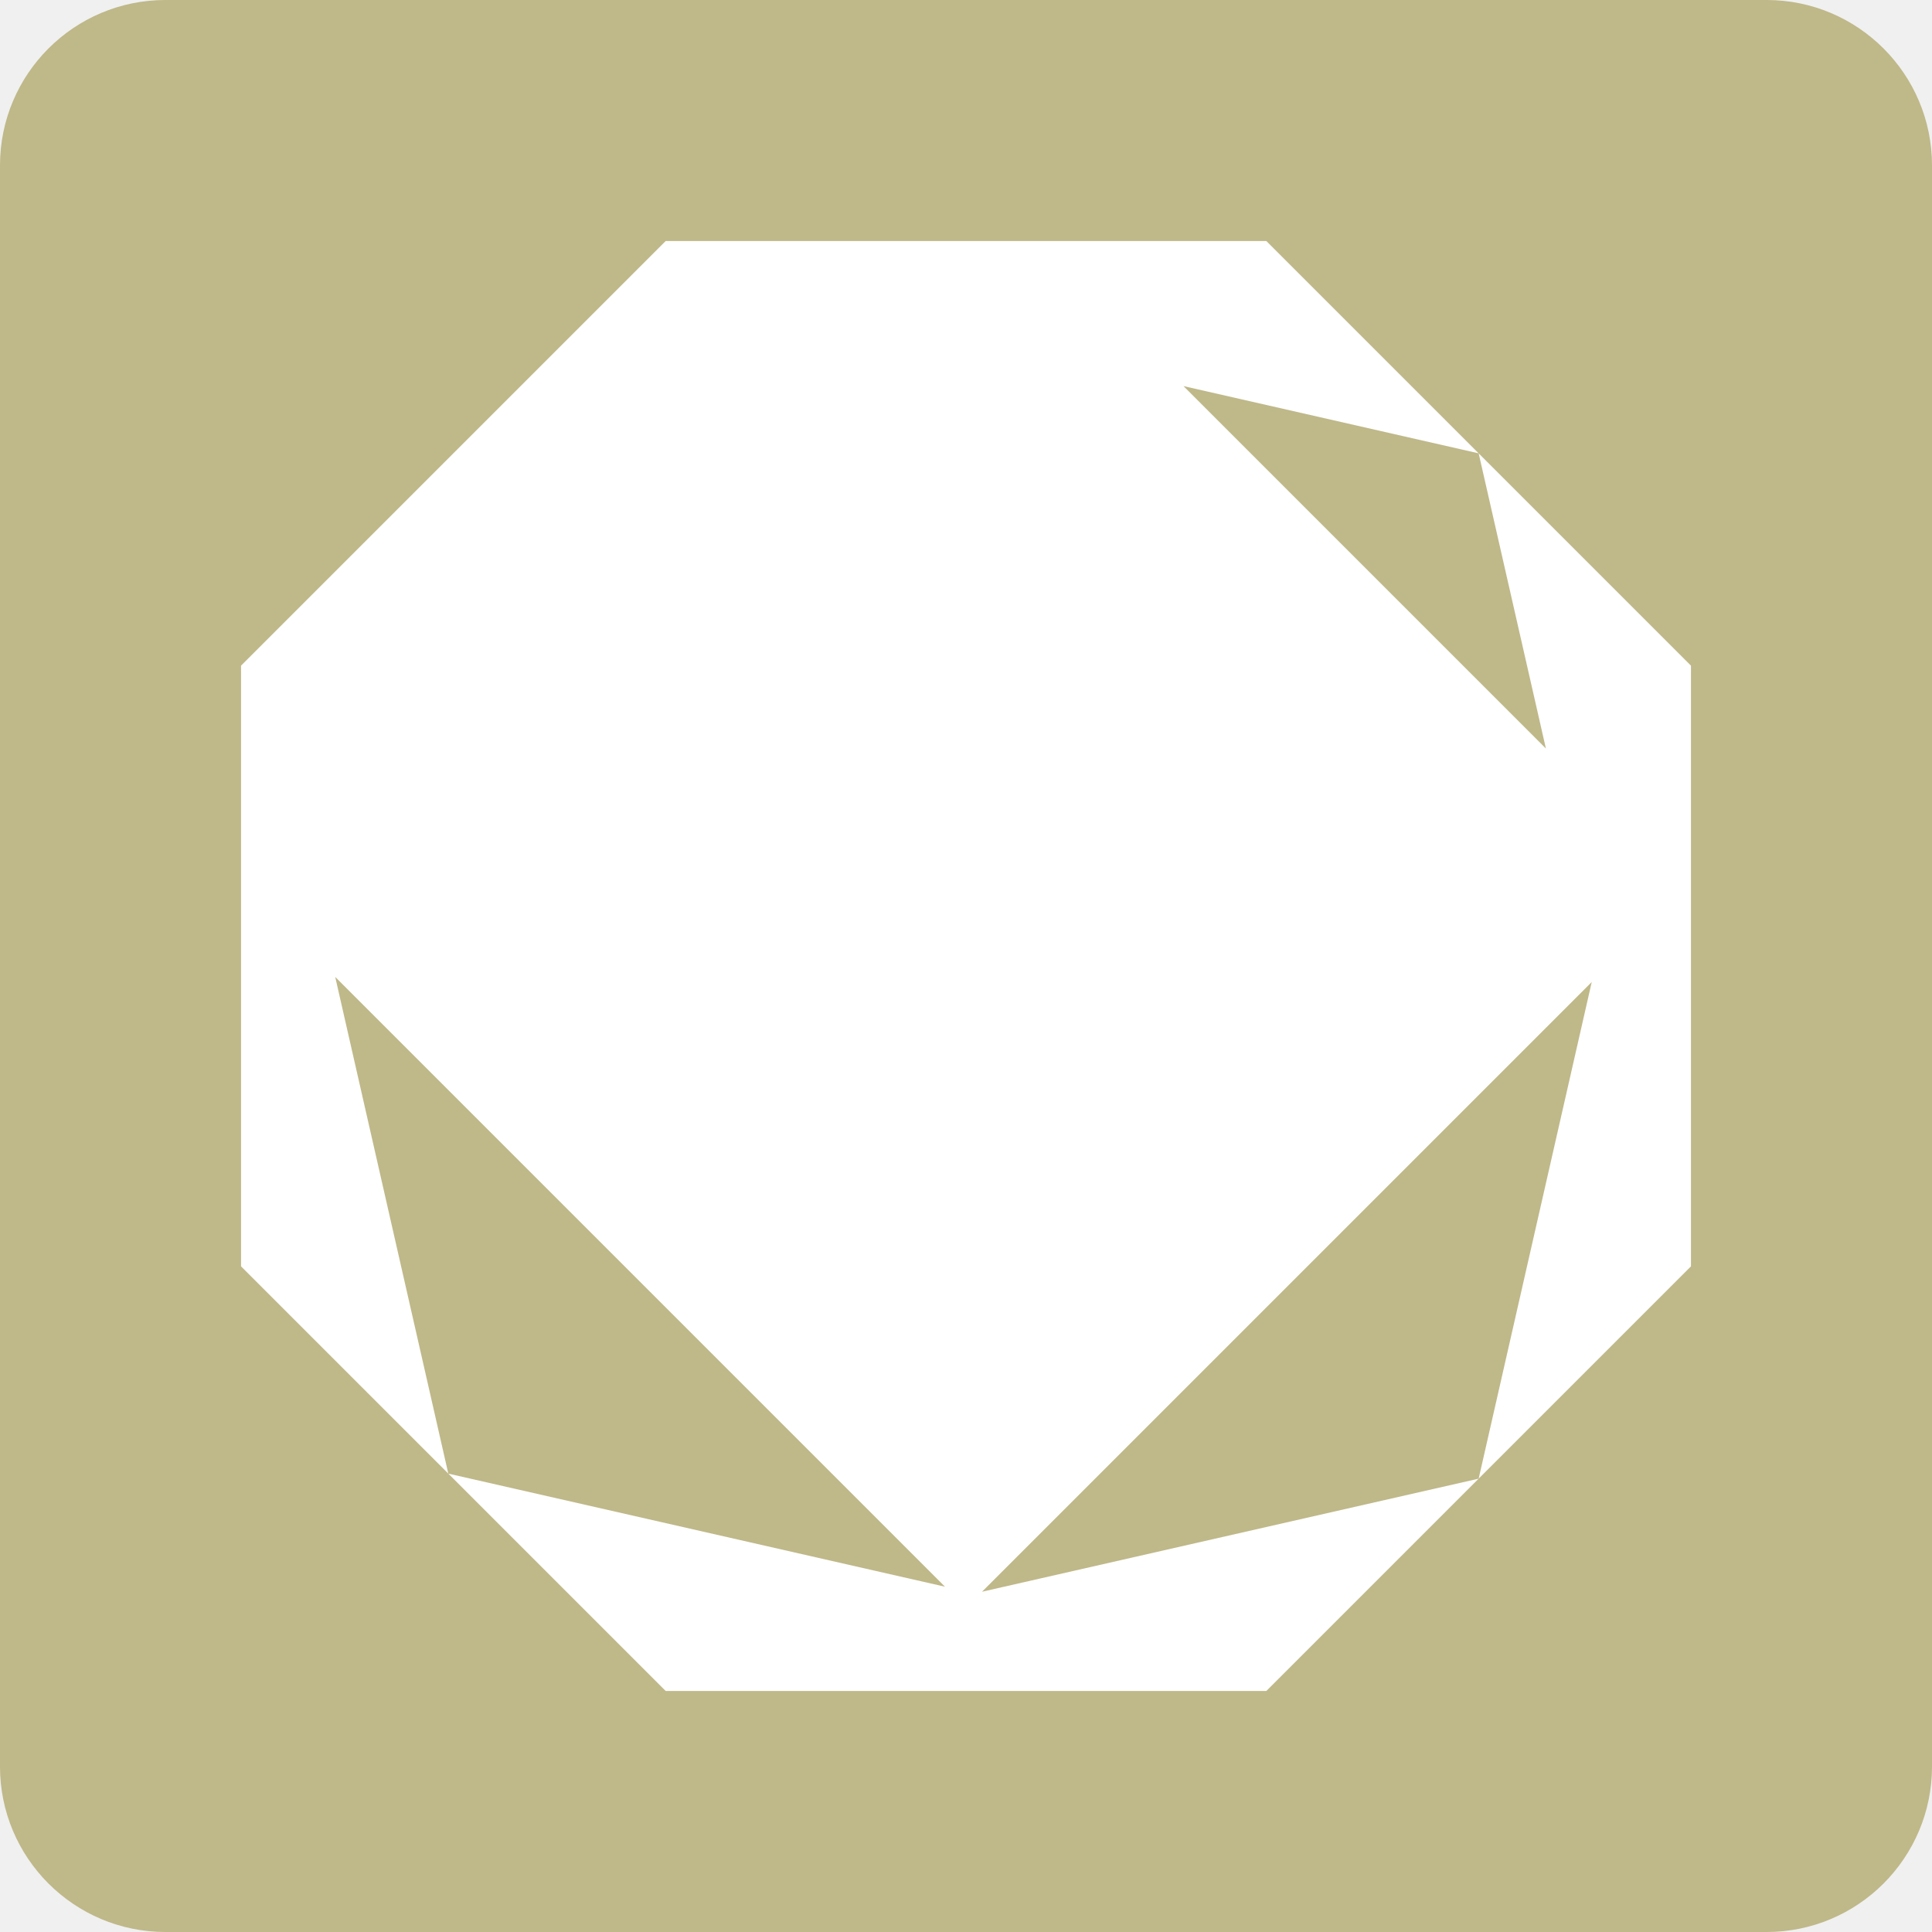
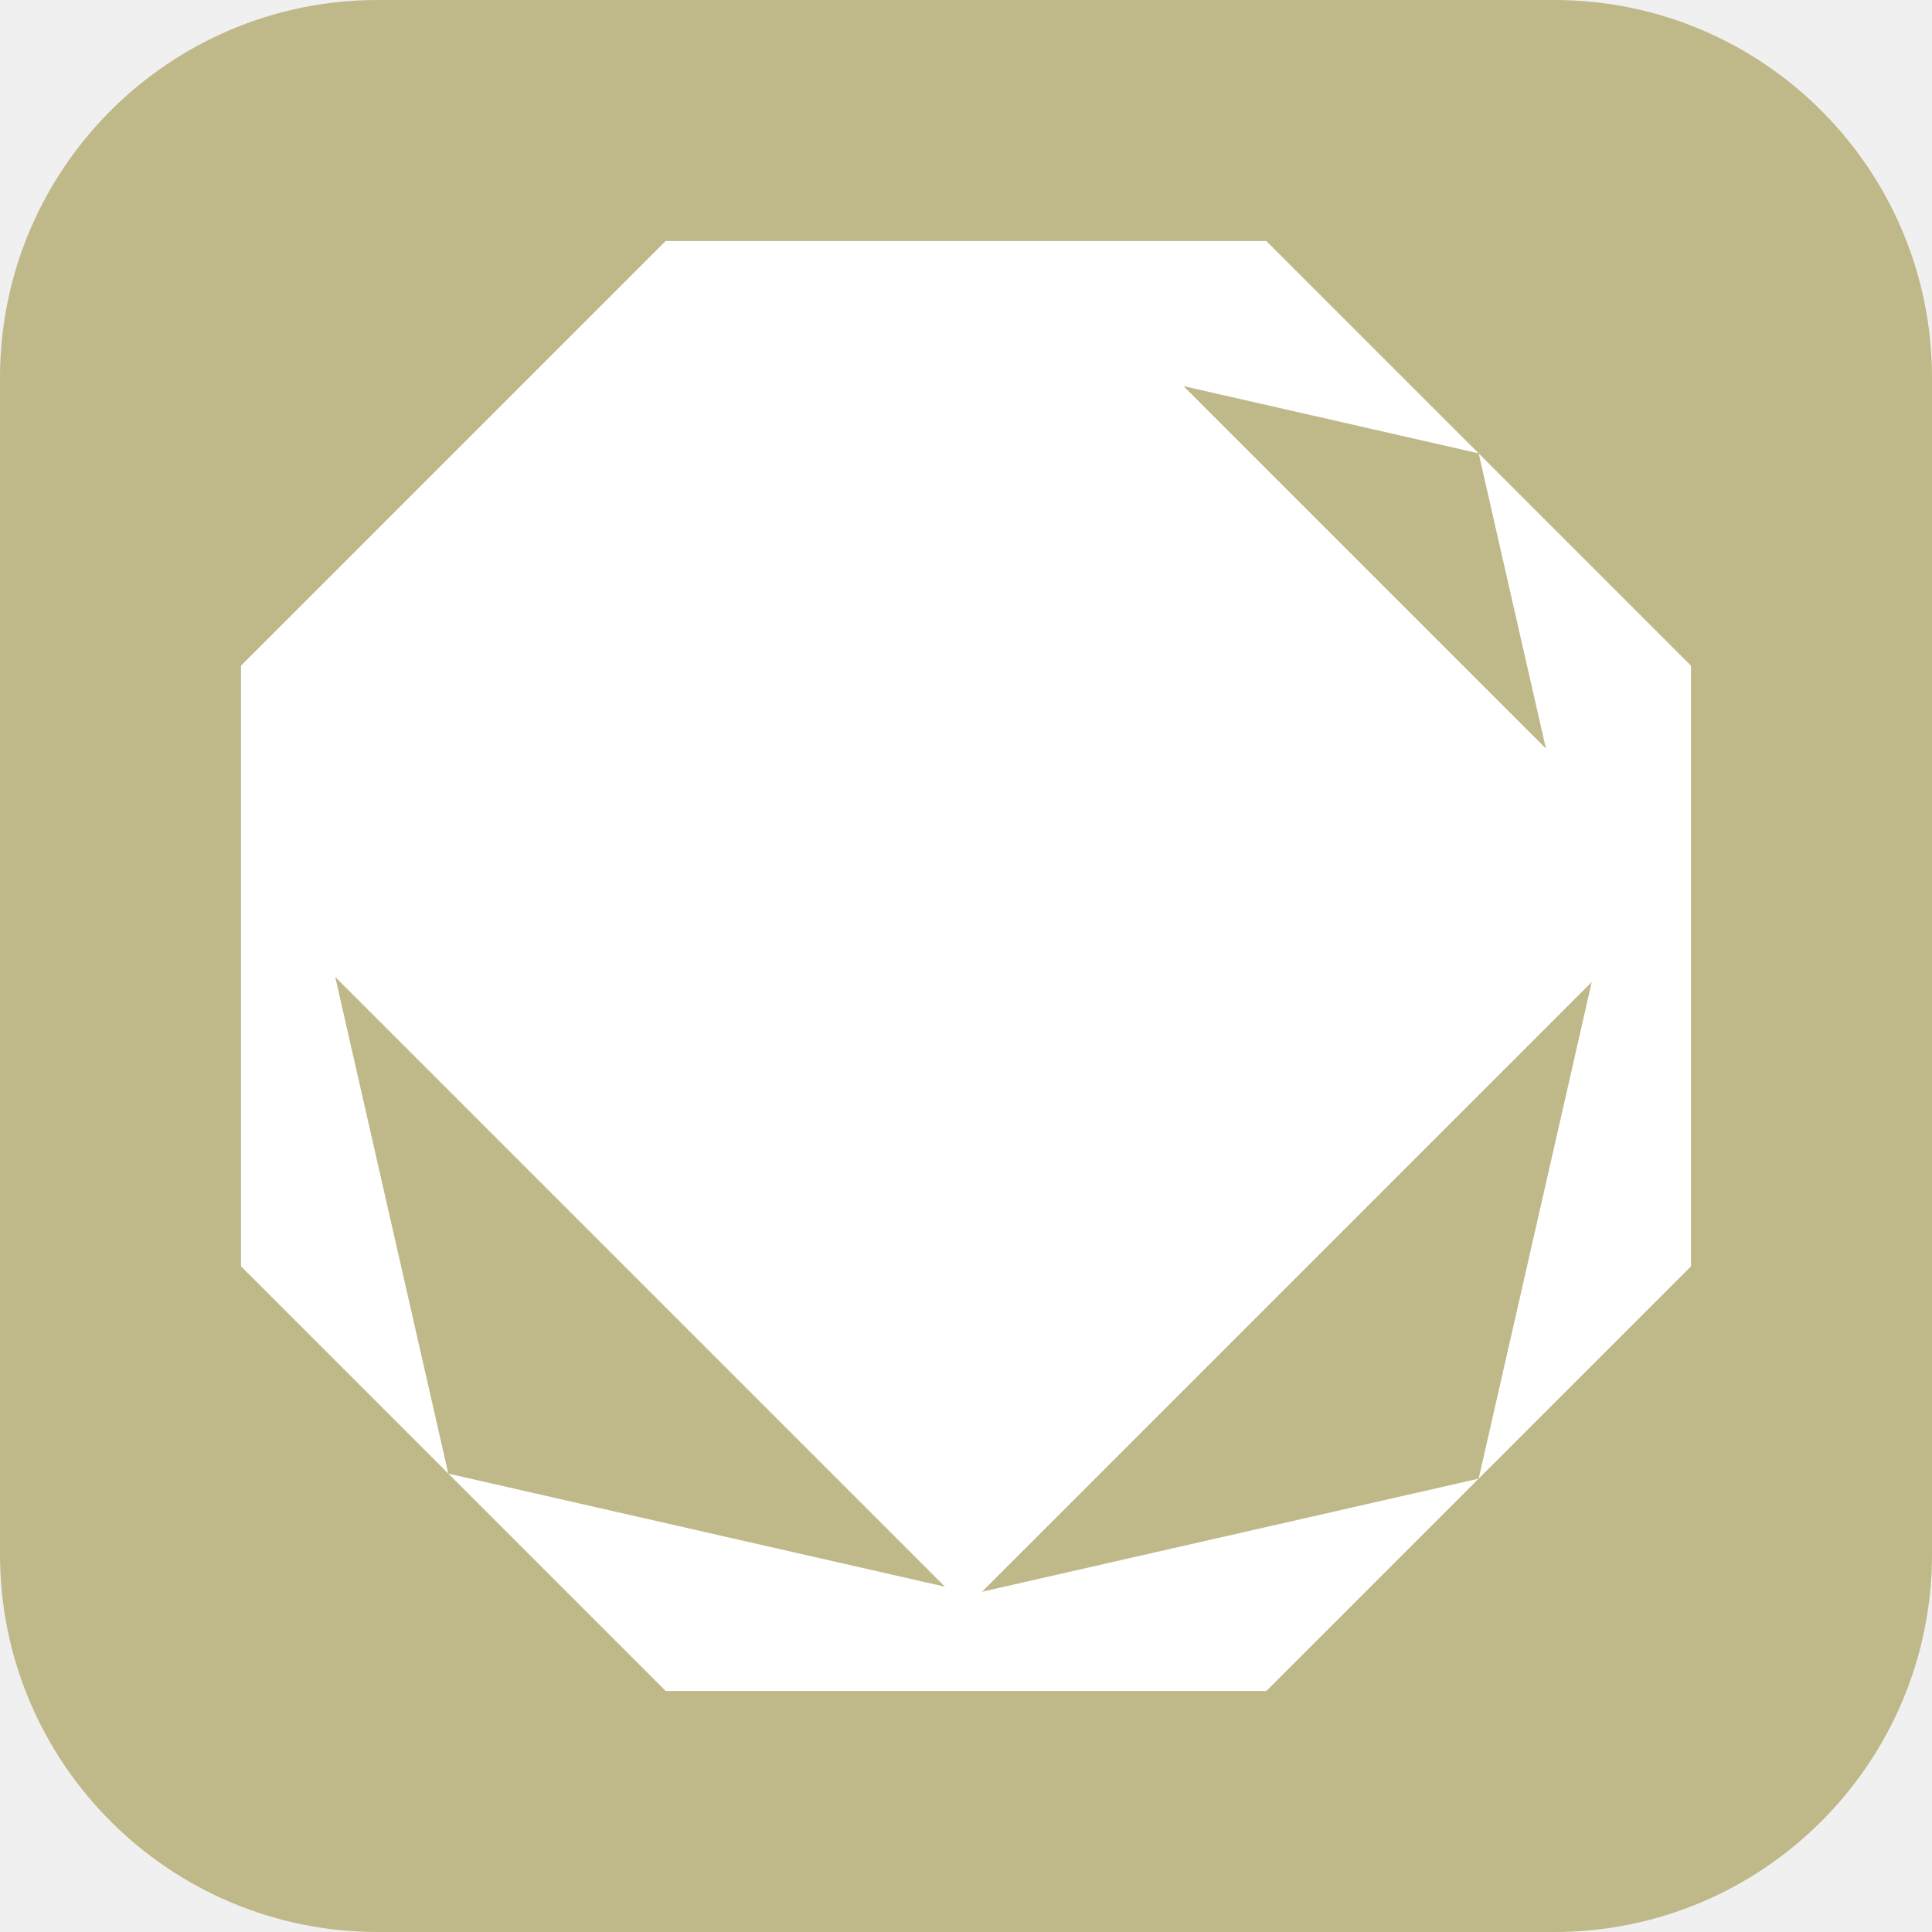
<svg xmlns="http://www.w3.org/2000/svg" viewBox="0 0 76.71 76.71" width="76.71" height="76.71">
-   <rect width="76.71" height="76.71" rx="6.57" fill="#bfb889" />
+   <rect width="76.71" height="76.71" rx="15" fill="#bfb889" />
  <g fill="#ffffff">
    <path d="M58.71 18l2.67 11.72-14.39-14.39L58.71 18l-8.43-8.43H26.43L9.57 26.43v23.85l8.23 8.23-4.49-19.72L37.52 63 17.8 58.51l8.63 8.63h23.85l8.43-8.43-19.72 4.49L63.2 38.99l-4.49 19.72 8.43-8.43V26.43L58.71 18z" />
  </g>
</svg>
